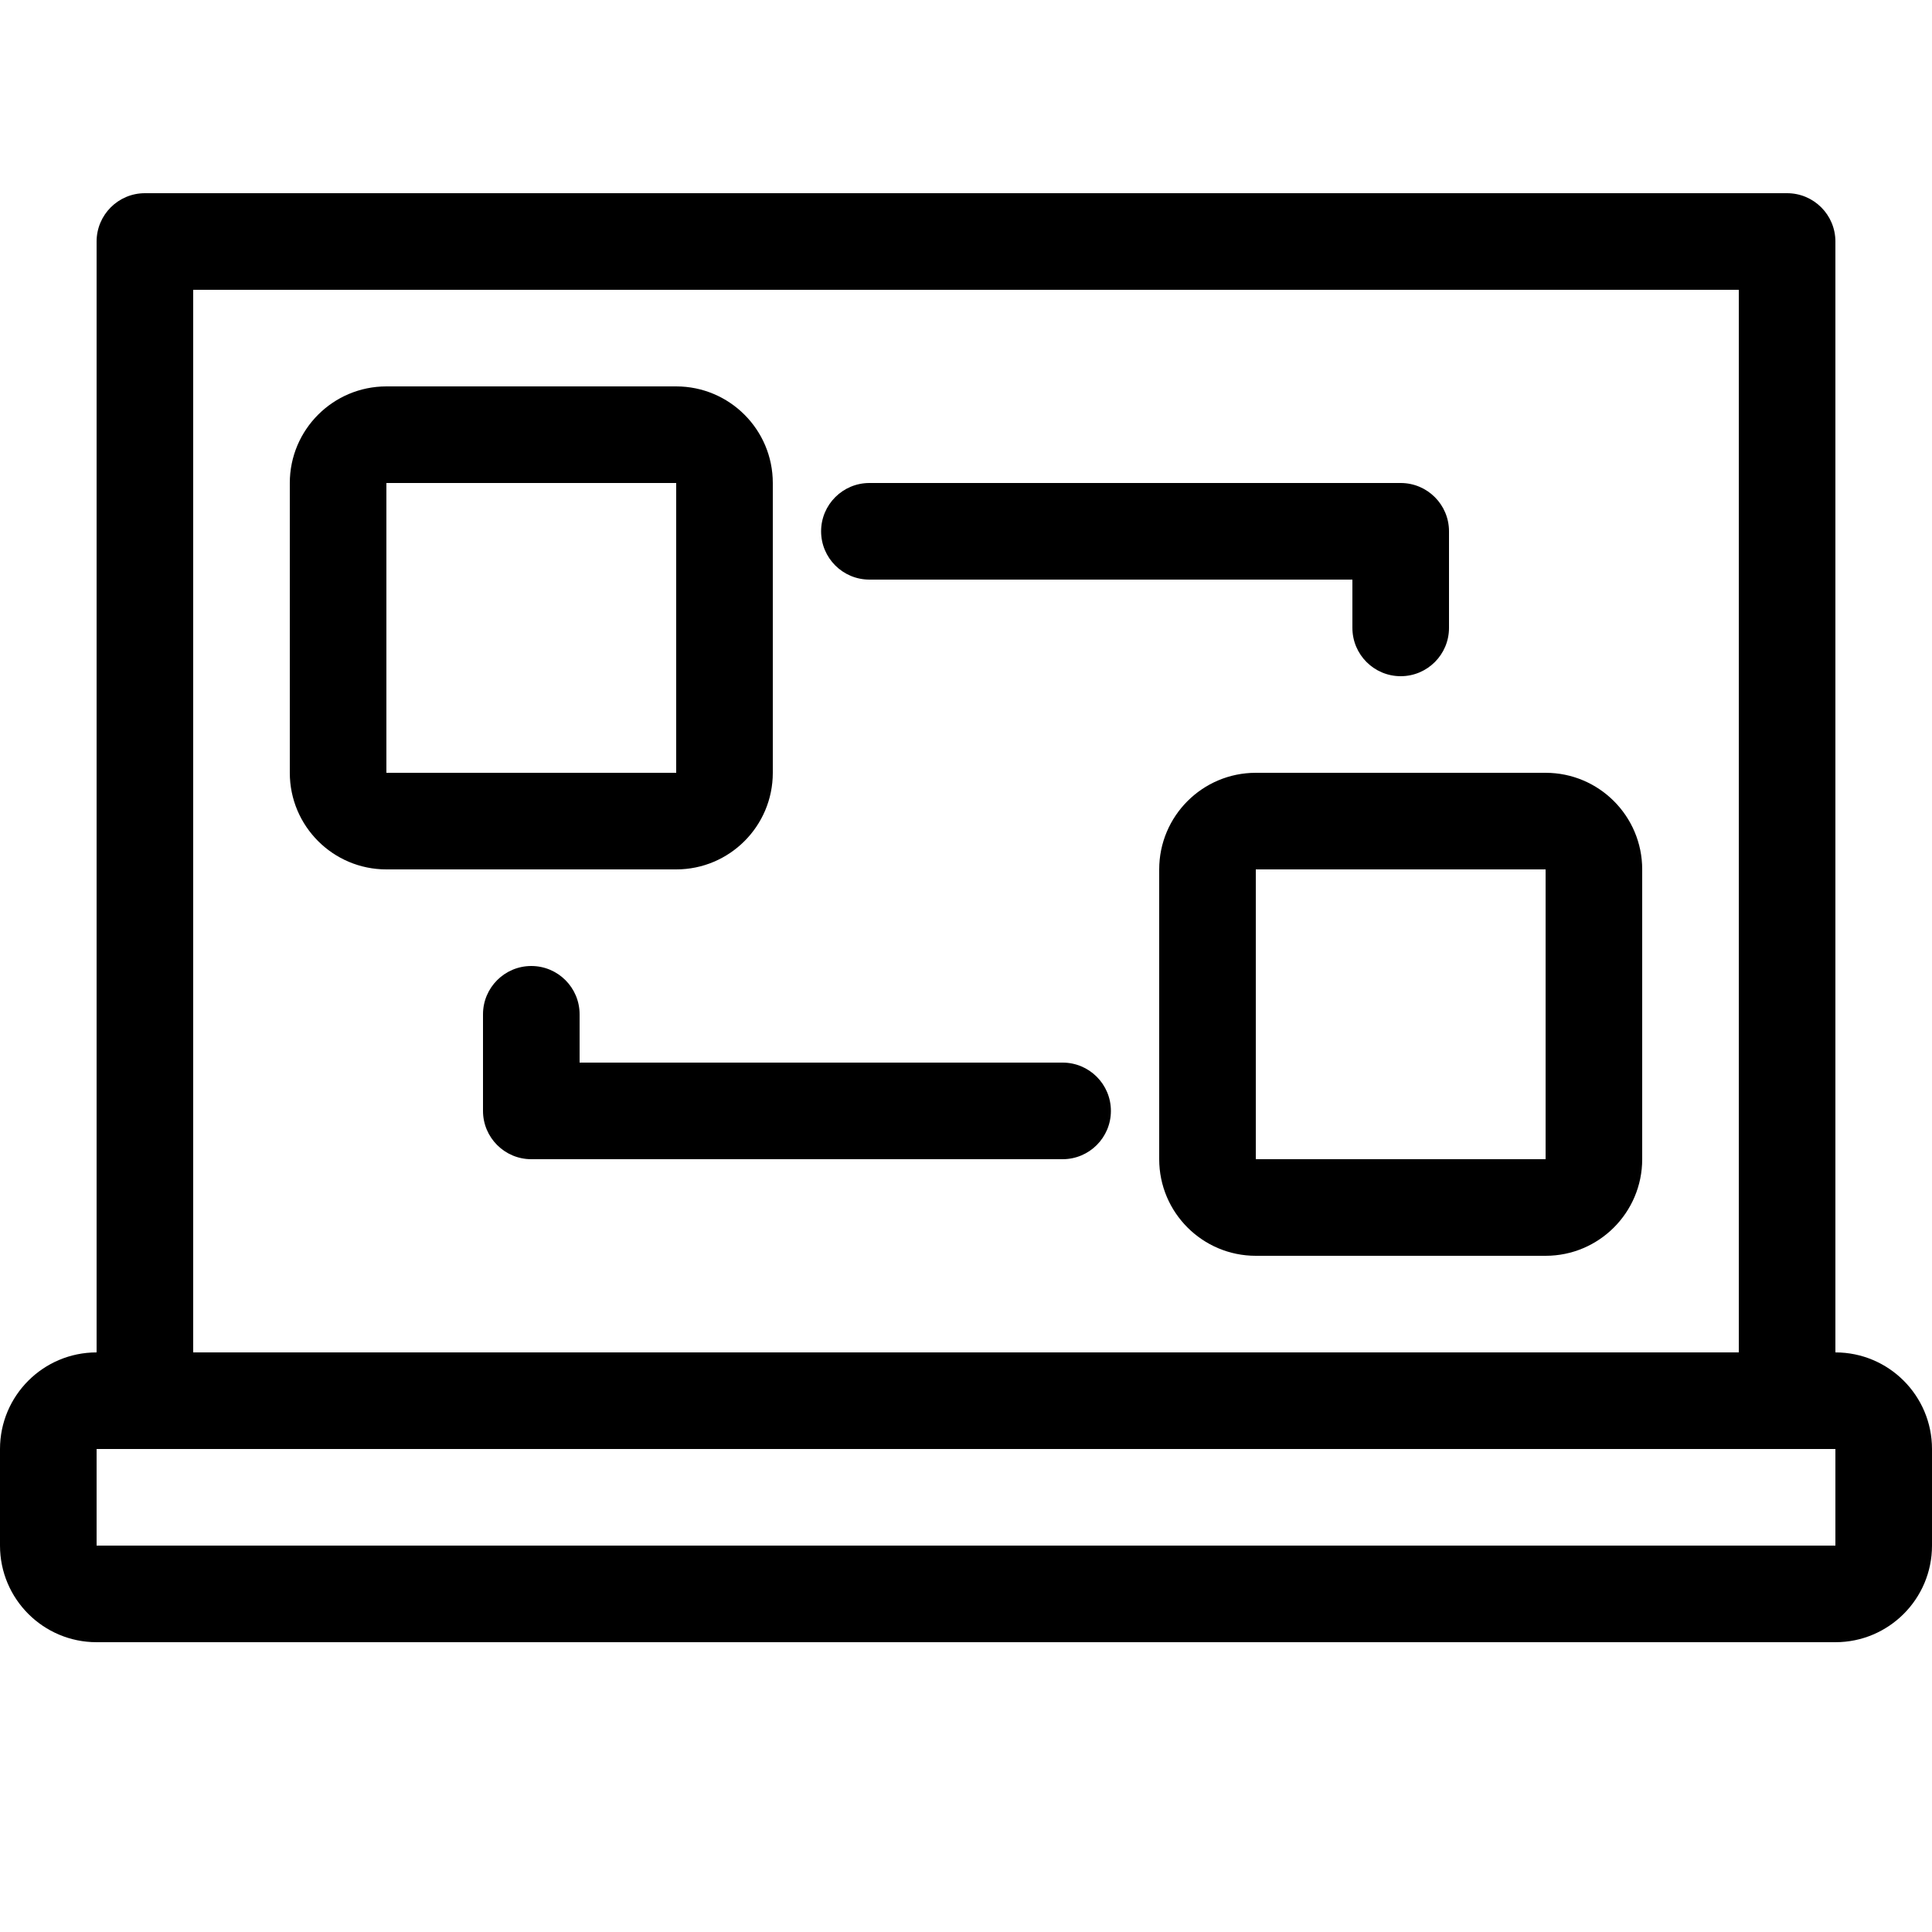
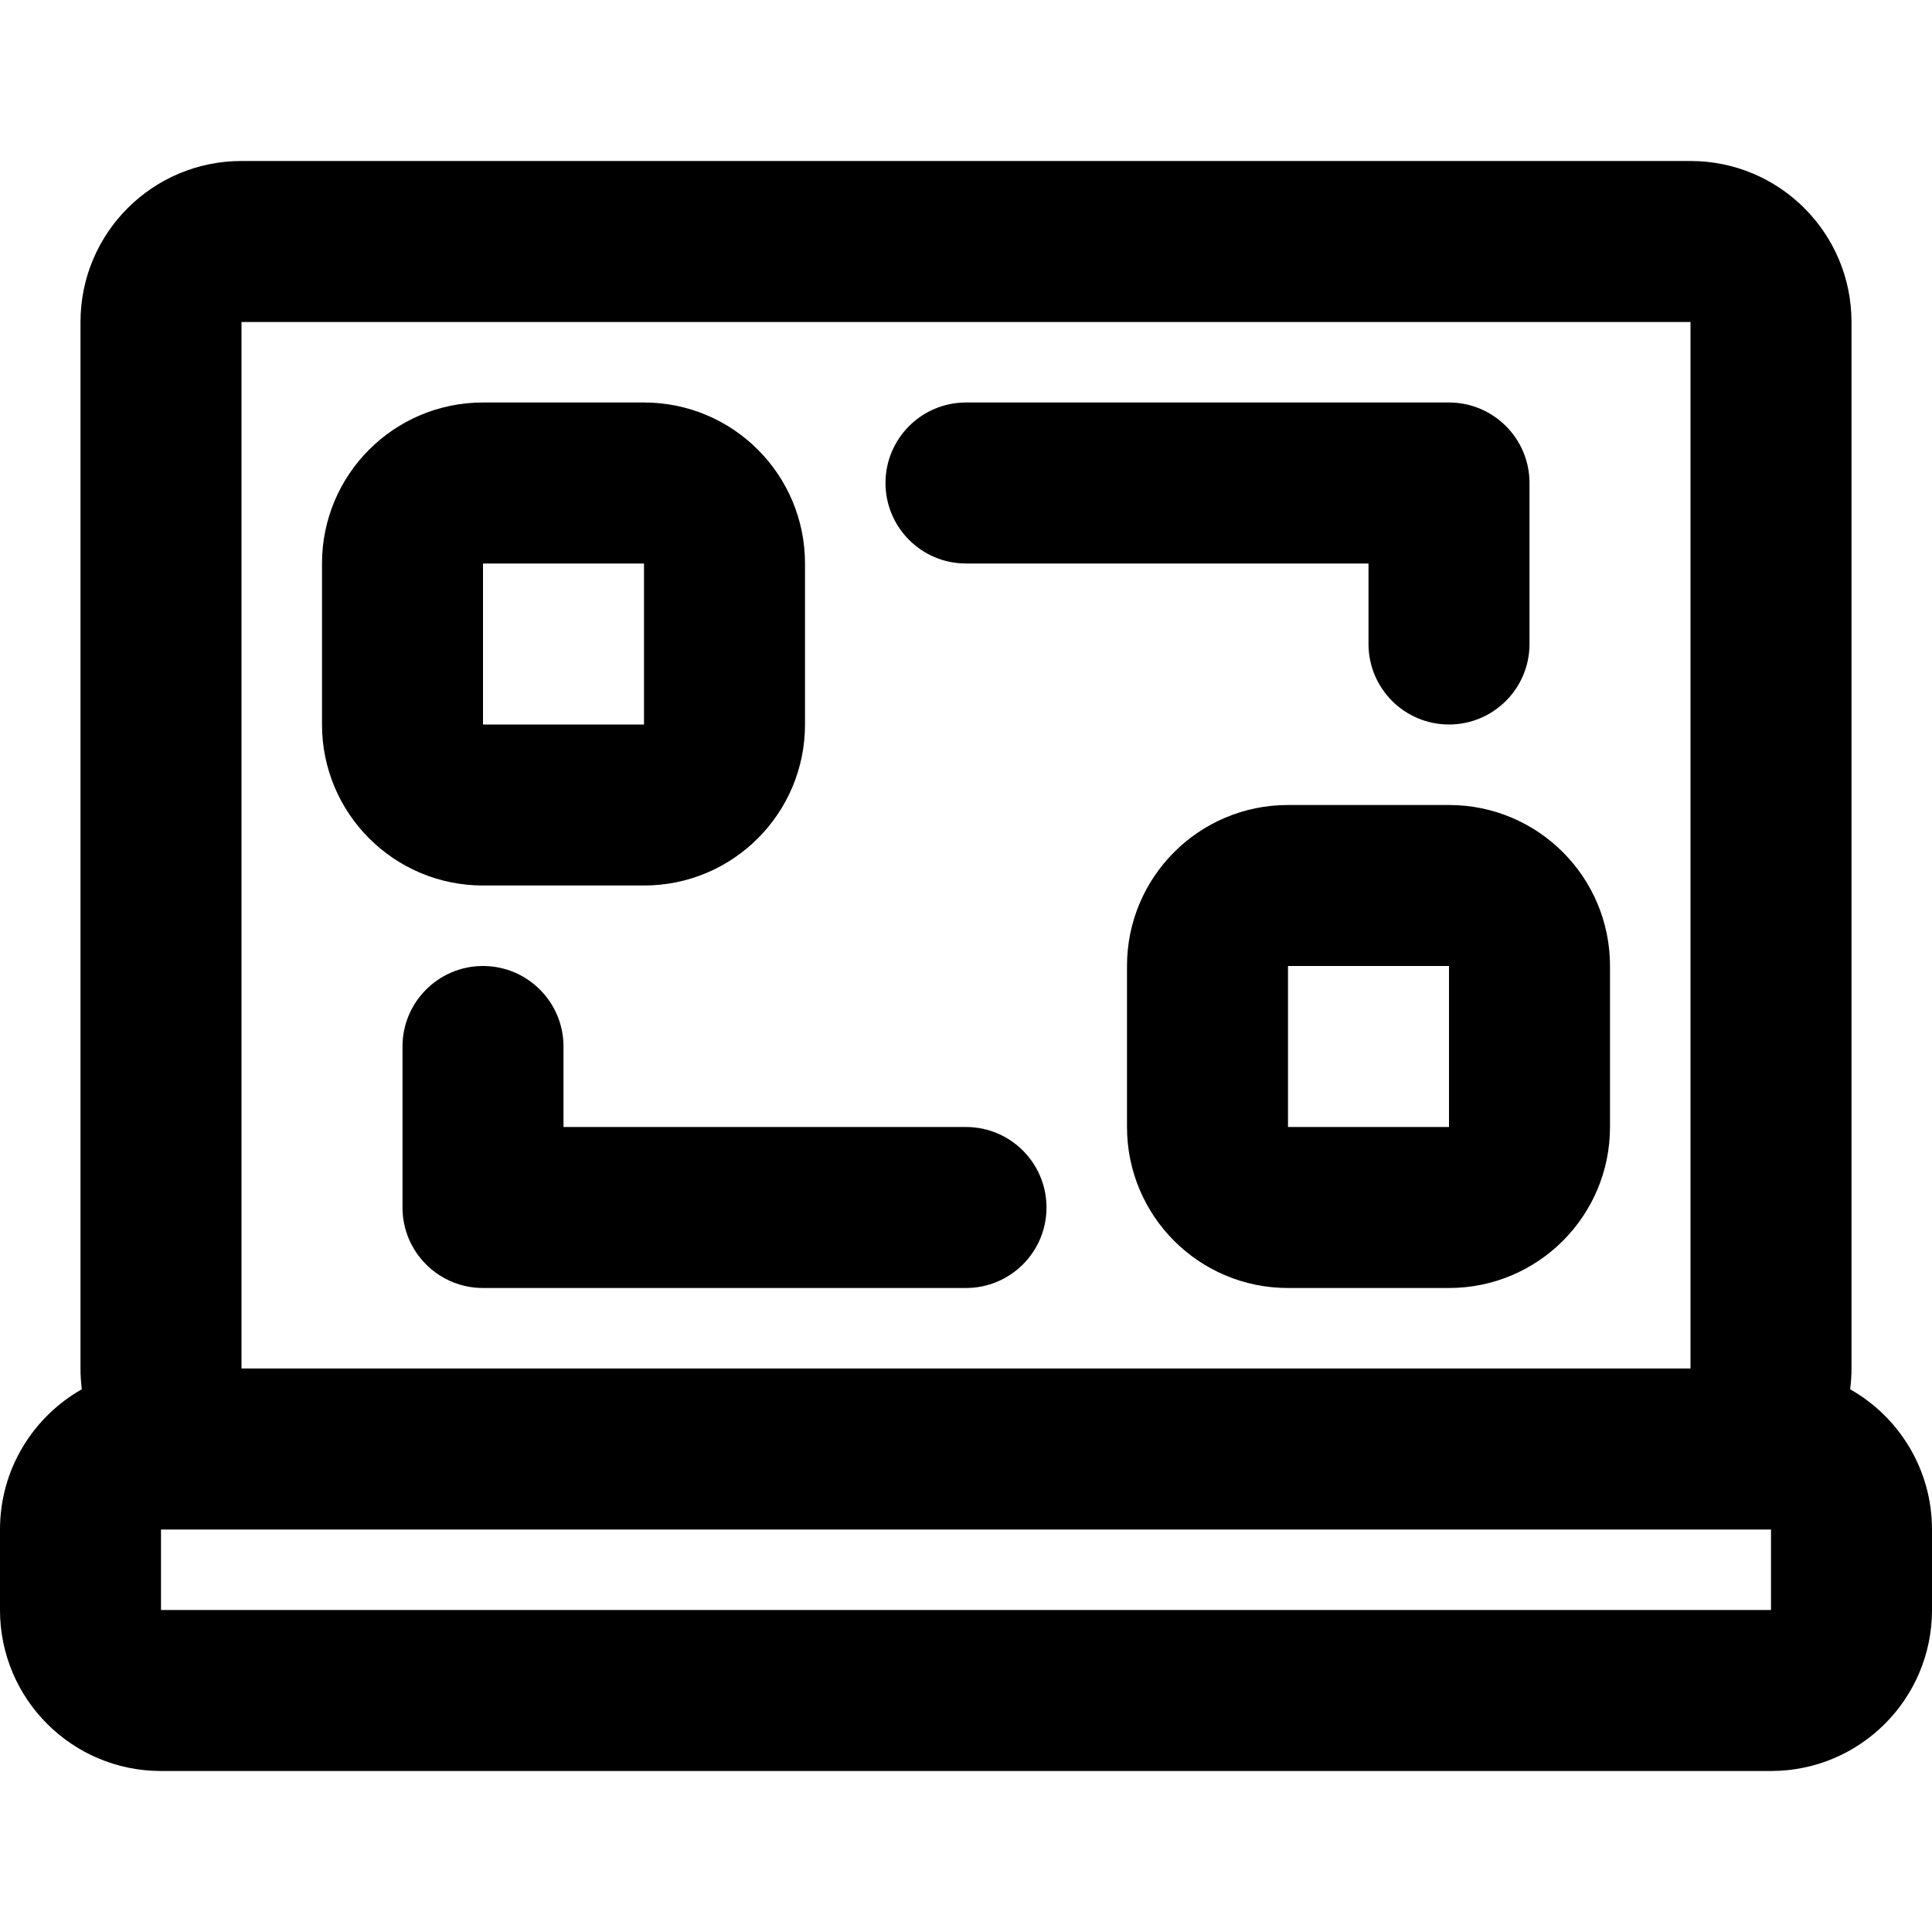
- <svg xmlns="http://www.w3.org/2000/svg" width="20" height="20" viewBox="0 0 20 20" fill="none">
-   <path d="M0 0H20V20H0V0Z" fill="none" />
-   <path fill-rule="evenodd" clip-rule="evenodd" d="M1.5 2C1.224 2 1 2.224 1 2.5V14C0.448 14 0 14.448 0 15V16C0 16.552 0.448 17 1 17H19C19.552 17 20 16.552 20 16V15C20 14.448 19.552 14 19 14V2.5C19 2.224 18.776 2 18.5 2H1.5ZM18 14V3H2V14H18ZM1.5 15H1V16H19V15H18.5H1.5ZM3 5C3 4.448 3.448 4 4 4H7C7.552 4 8 4.448 8 5V8C8 8.552 7.552 9 7 9H4C3.448 9 3 8.552 3 8V5ZM4 5V8H7V5H4ZM13 8C12.448 8 12 8.448 12 9V12C12 12.552 12.448 13 13 13H16C16.552 13 17 12.552 17 12V9C17 8.448 16.552 8 16 8H13ZM8.5 5.5C8.5 5.224 8.724 5 9 5H14.5C14.776 5 15 5.224 15 5.5V6.5C15 6.776 14.776 7 14.5 7C14.224 7 14 6.776 14 6.5V6H9C8.724 6 8.5 5.776 8.5 5.5ZM11 12C11.276 12 11.5 11.776 11.5 11.5C11.5 11.224 11.276 11 11 11H6V10.5C6 10.224 5.776 10 5.5 10C5.224 10 5 10.224 5 10.5V11.5C5 11.776 5.224 12 5.5 12H11ZM13 12V9H16V12H13Z" fill="black" />
+ <svg xmlns="http://www.w3.org/2000/svg" width="24" height="24" viewBox="0 0 24 24" fill="none">
+   <path fill-rule="evenodd" clip-rule="evenodd" d="M3 2C1.895 2 1 2.895 1 4V17C1 17.087 1.006 17.174 1.016 17.258C0.41 17.602 0 18.253 0 19V20C0 21.105 0.895 22 2 22H22C23.105 22 24 21.105 24 20V19C24 18.253 23.59 17.602 22.983 17.258C22.994 17.174 23 17.087 23 17V4C23 2.895 22.105 2 21 2H3ZM21 17V4H3V17H21ZM3 19H2V20H22V19H21H3ZM4 7C4 5.895 4.895 5 6 5H8C9.105 5 10 5.895 10 7V9C10 10.105 9.105 11 8 11H6C4.895 11 4 10.105 4 9V7ZM8 7H6V9H8V7ZM16 10C14.895 10 14 10.895 14 12V14C14 15.105 14.895 16 16 16H18C19.105 16 20 15.105 20 14V12C20 10.895 19.105 10 18 10H16ZM11 6C11 5.448 11.448 5 12 5H18C18.552 5 19 5.448 19 6V8C19 8.552 18.552 9 18 9C17.448 9 17 8.552 17 8V7H12C11.448 7 11 6.552 11 6ZM12 16C12.552 16 13 15.552 13 15C13 14.448 12.552 14 12 14H7V13C7 12.448 6.552 12 6 12C5.448 12 5 12.448 5 13V15C5 15.552 5.448 16 6 16H12ZM18 12V14H16V12H18Z" fill="black" />
</svg>
